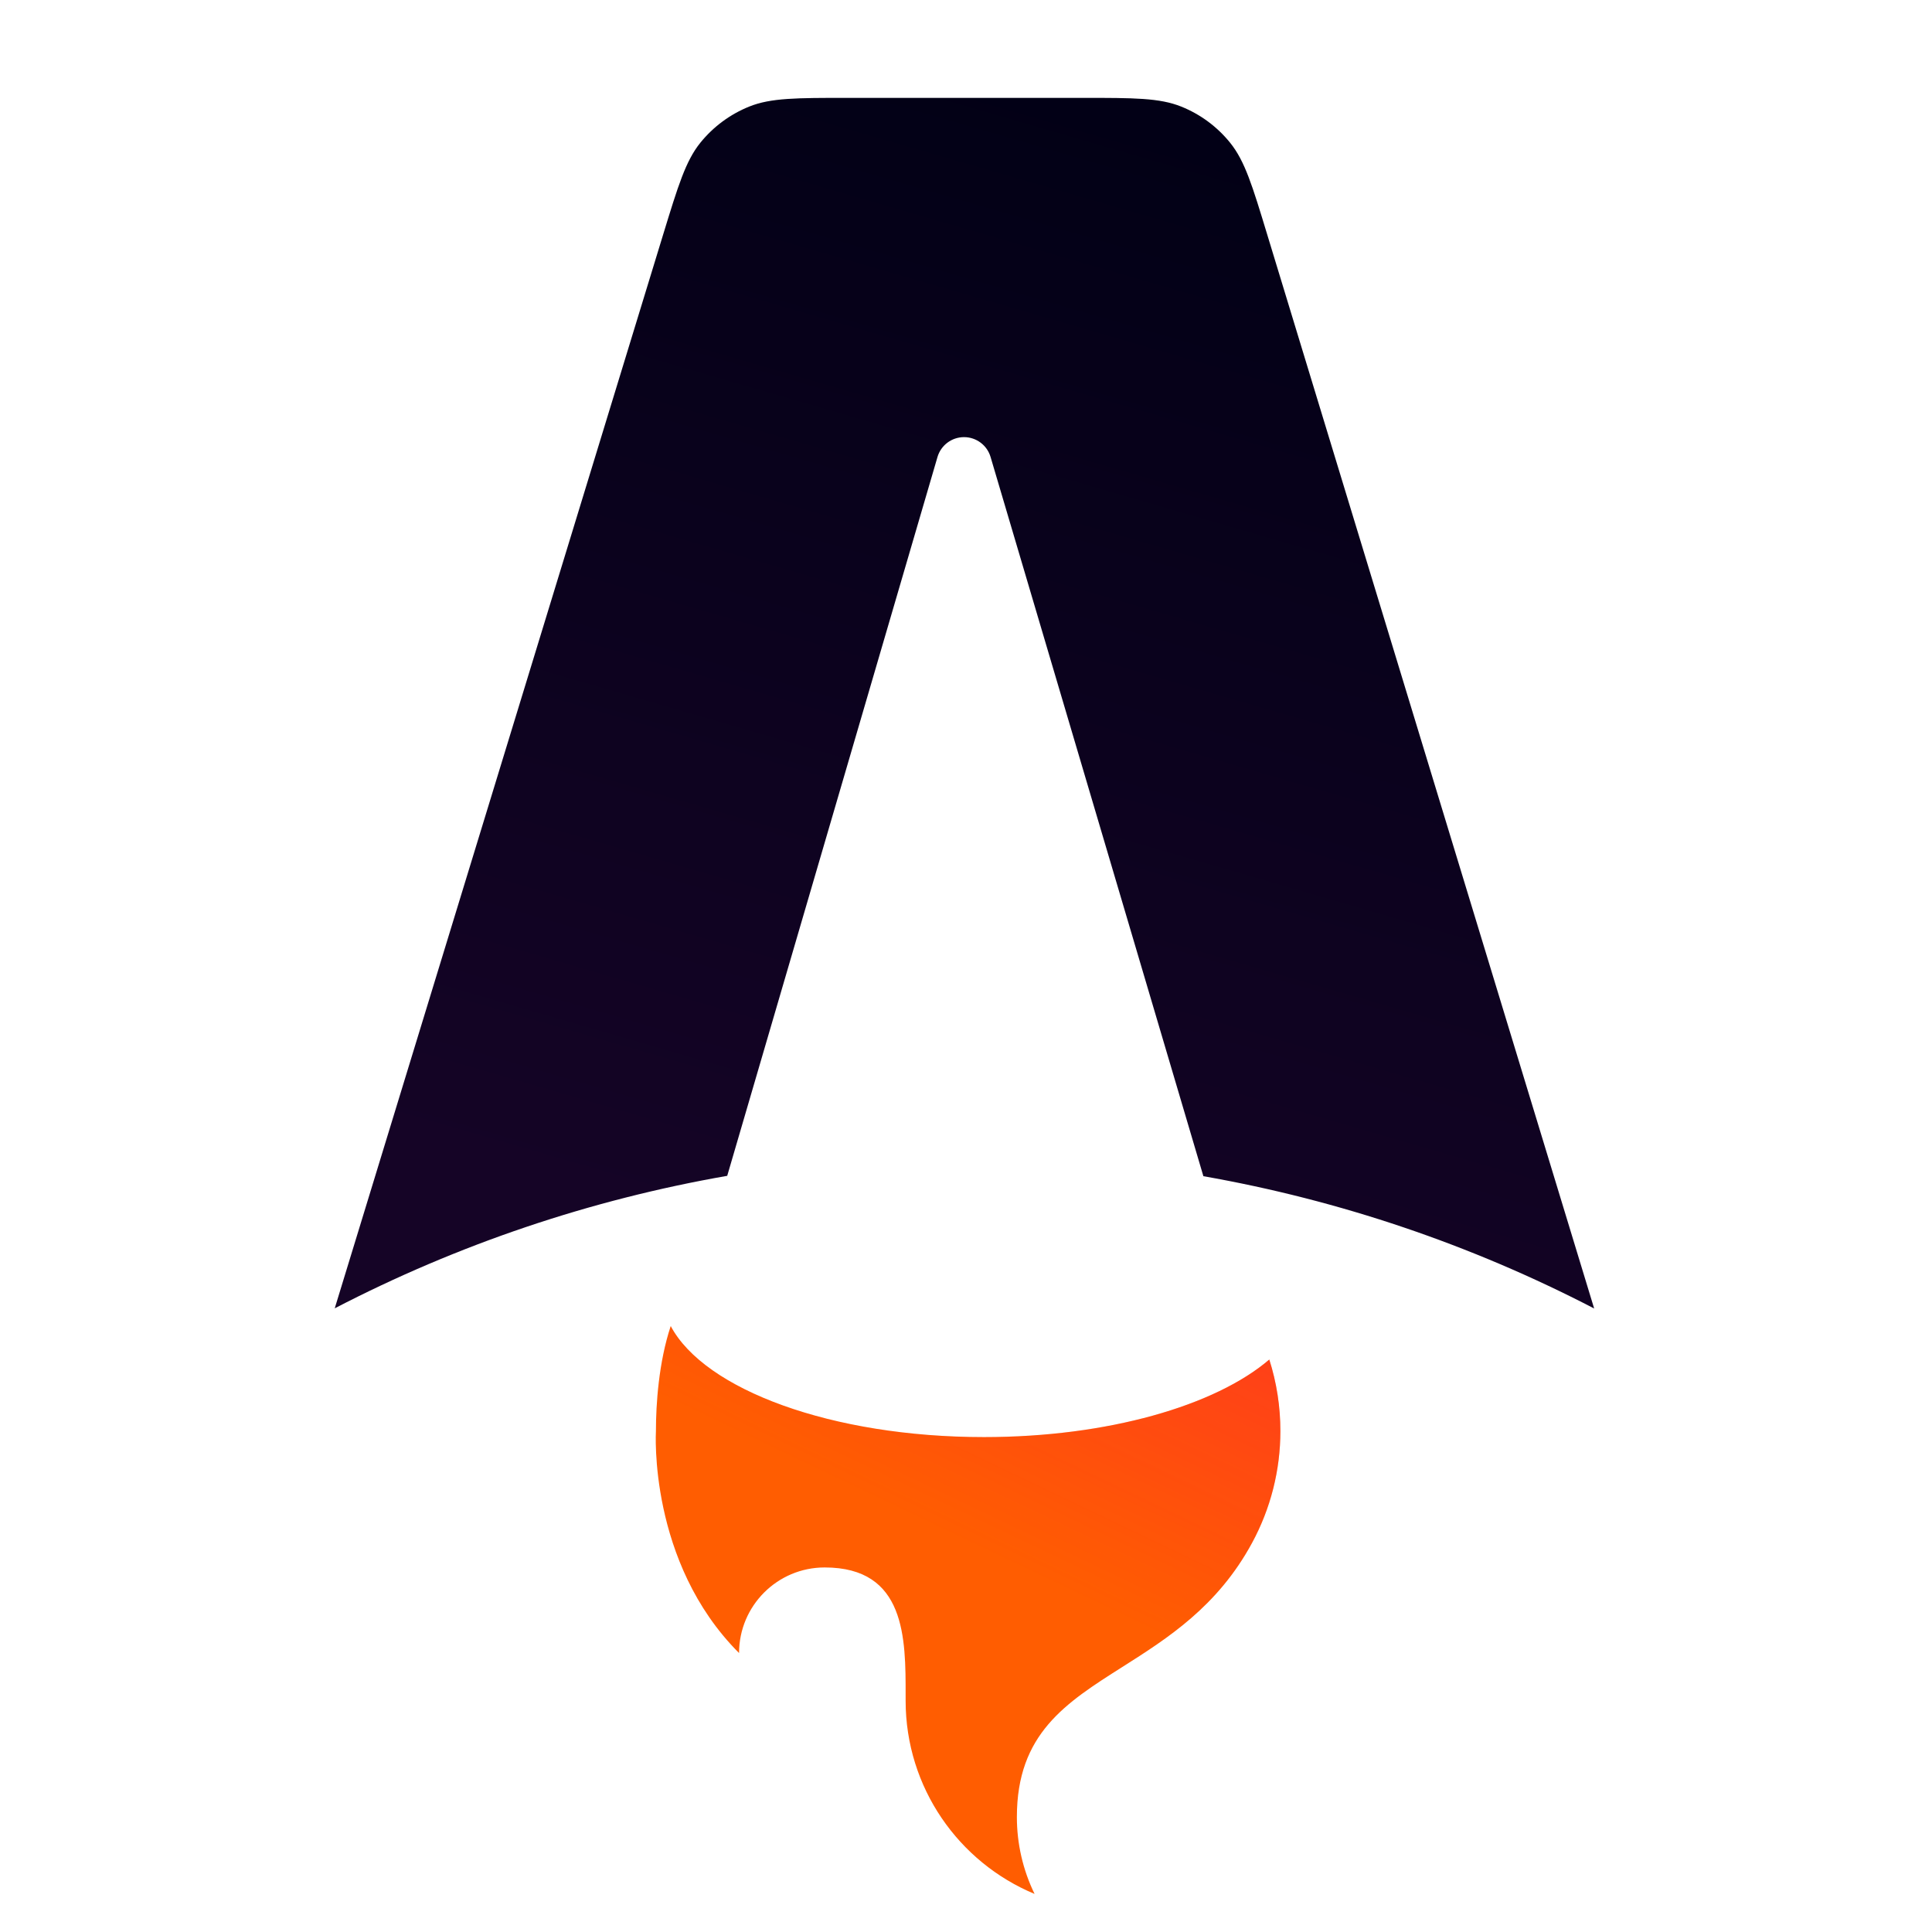
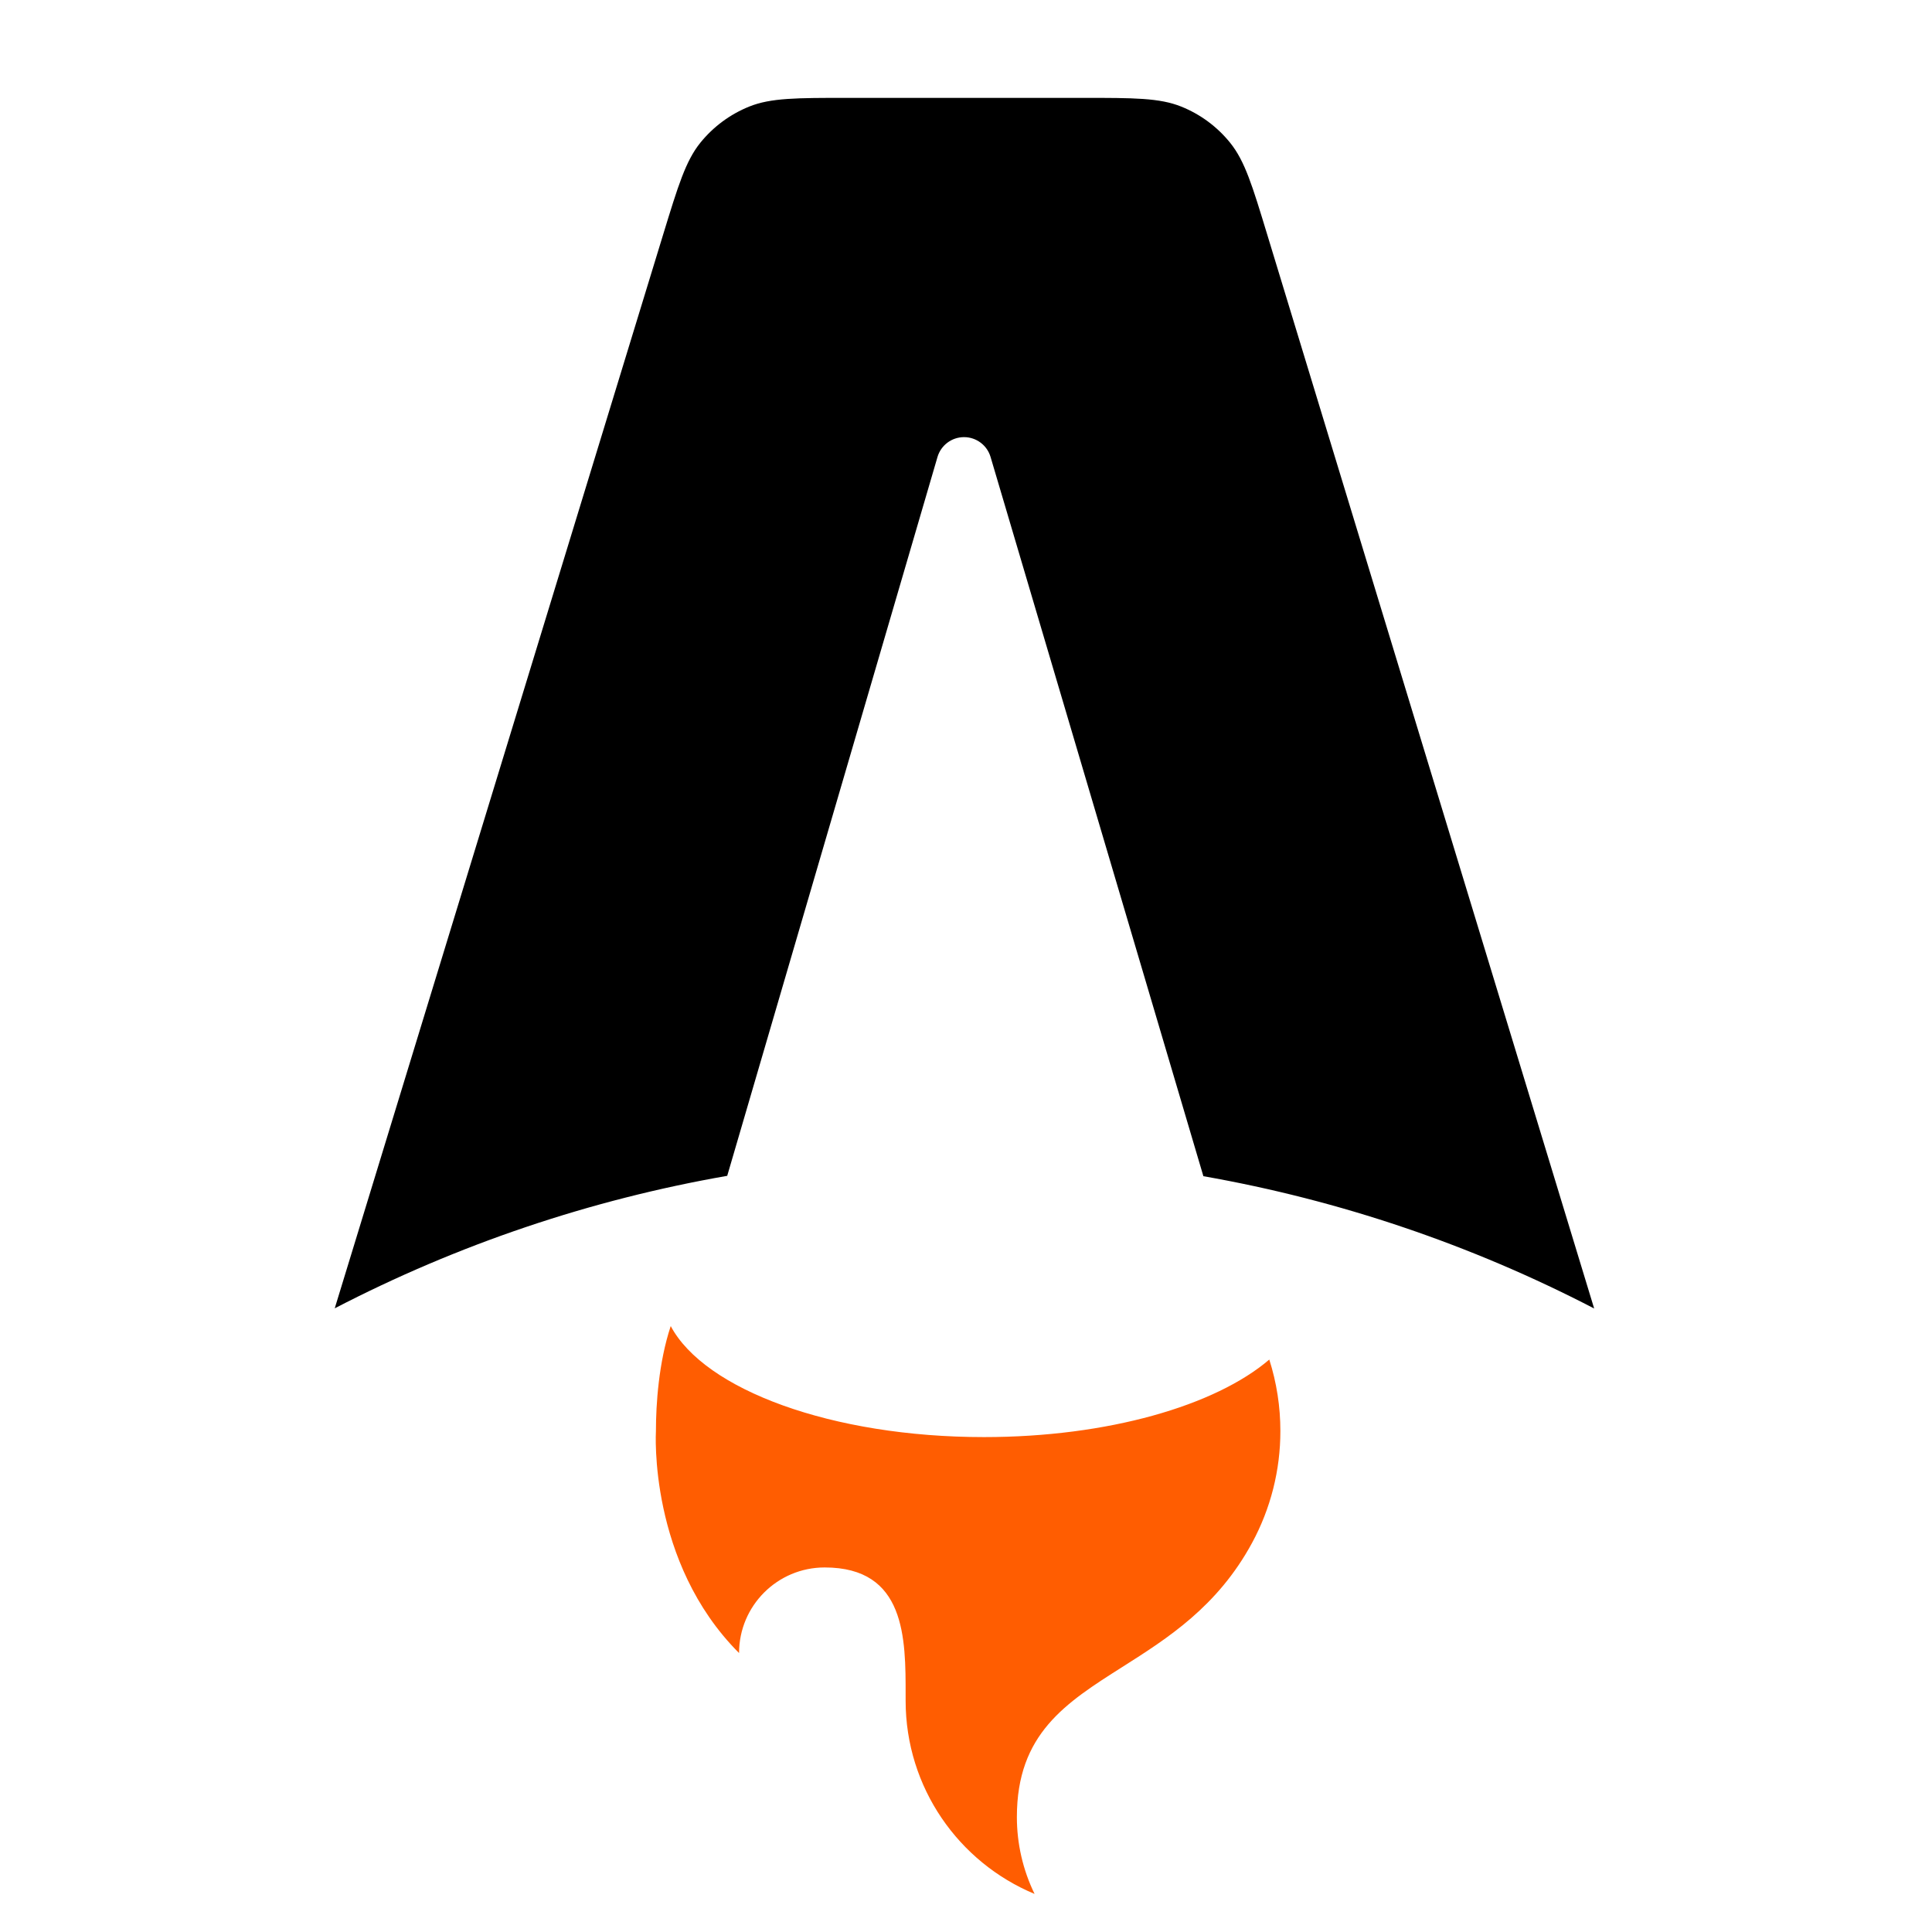
- <svg xmlns="http://www.w3.org/2000/svg" viewBox="0 0 128 128">
-   <defs>
-     <linearGradient id="a" x1="882.997" x2="638.955" y1="27.113" y2="866.902" gradientTransform="scale(.1)" gradientUnits="userSpaceOnUse">
-       <stop offset="0" stop-color="#000014" />
-       <stop offset="1" stop-color="#150426" />
-     </linearGradient>
-     <linearGradient id="b" x1="1001.68" x2="790.326" y1="652.45" y2="1094.91" gradientTransform="scale(.1)" gradientUnits="userSpaceOnUse">
-       <stop offset="0" stop-color="#ff1639" />
-       <stop offset="1" stop-color="#ff1639" stop-opacity="0" />
-     </linearGradient>
-   </defs>
-   <path fill="url(#a)" d="M81.504 9.465c.973 1.207 1.469 2.836 2.457 6.09l21.656 71.136a90.079 90.079 0 0 0-25.89-8.765L65.629 30.28a1.833 1.833 0 0 0-3.52.004L48.18 77.902a90.104 90.104 0 0 0-26.003 8.778l21.758-71.14c.996-3.25 1.492-4.876 2.464-6.083a8.023 8.023 0 0 1 3.243-2.398c1.433-.575 3.136-.575 6.535-.575H71.72c3.402 0 5.105 0 6.543.579a7.988 7.988 0 0 1 3.242 2.402Zm0 0" />
+ <svg xmlns="http://www.w3.org/2000/svg" viewBox="0 0 128 128" height="20px" width="20px">
+   <path fill="currentColor" d="M81.504 9.465c.973 1.207 1.469 2.836 2.457 6.09l21.656 71.136a90.079 90.079 0 0 0-25.89-8.765L65.629 30.28a1.833 1.833 0 0 0-3.52.004L48.18 77.902a90.104 90.104 0 0 0-26.003 8.778l21.758-71.14c.996-3.25 1.492-4.876 2.464-6.083a8.023 8.023 0 0 1 3.243-2.398c1.433-.575 3.136-.575 6.535-.575H71.72c3.402 0 5.105 0 6.543.579a7.988 7.988 0 0 1 3.242 2.402Zm0 0" />
  <path fill="#ff5d01" d="M84.094 90.074c-3.57 3.055-10.696 5.137-18.903 5.137-10.07 0-18.515-3.137-20.754-7.356-.8 2.418-.98 5.184-.98 6.954 0 0-.527 8.675 5.508 14.71a5.671 5.671 0 0 1 5.672-5.671c5.37 0 5.367 4.683 5.363 8.488v.336c0 5.773 3.527 10.719 8.543 12.805a11.62 11.62 0 0 1-1.172-5.098c0-5.508 3.23-7.555 6.988-9.938 2.989-1.894 6.309-4 8.594-8.222a15.513 15.513 0 0 0 1.875-7.41 15.55 15.55 0 0 0-.734-4.735Zm0 0" />
-   <path fill="url(#b)" d="M84.094 90.074c-3.57 3.055-10.696 5.137-18.903 5.137-10.07 0-18.515-3.137-20.754-7.356-.8 2.418-.98 5.184-.98 6.954 0 0-.527 8.675 5.508 14.71a5.671 5.671 0 0 1 5.672-5.671c5.37 0 5.367 4.683 5.363 8.488v.336c0 5.773 3.527 10.719 8.543 12.805a11.62 11.62 0 0 1-1.172-5.098c0-5.508 3.23-7.555 6.988-9.938 2.989-1.894 6.309-4 8.594-8.222a15.513 15.513 0 0 0 1.875-7.41 15.55 15.55 0 0 0-.734-4.735Zm0 0" />
</svg>
